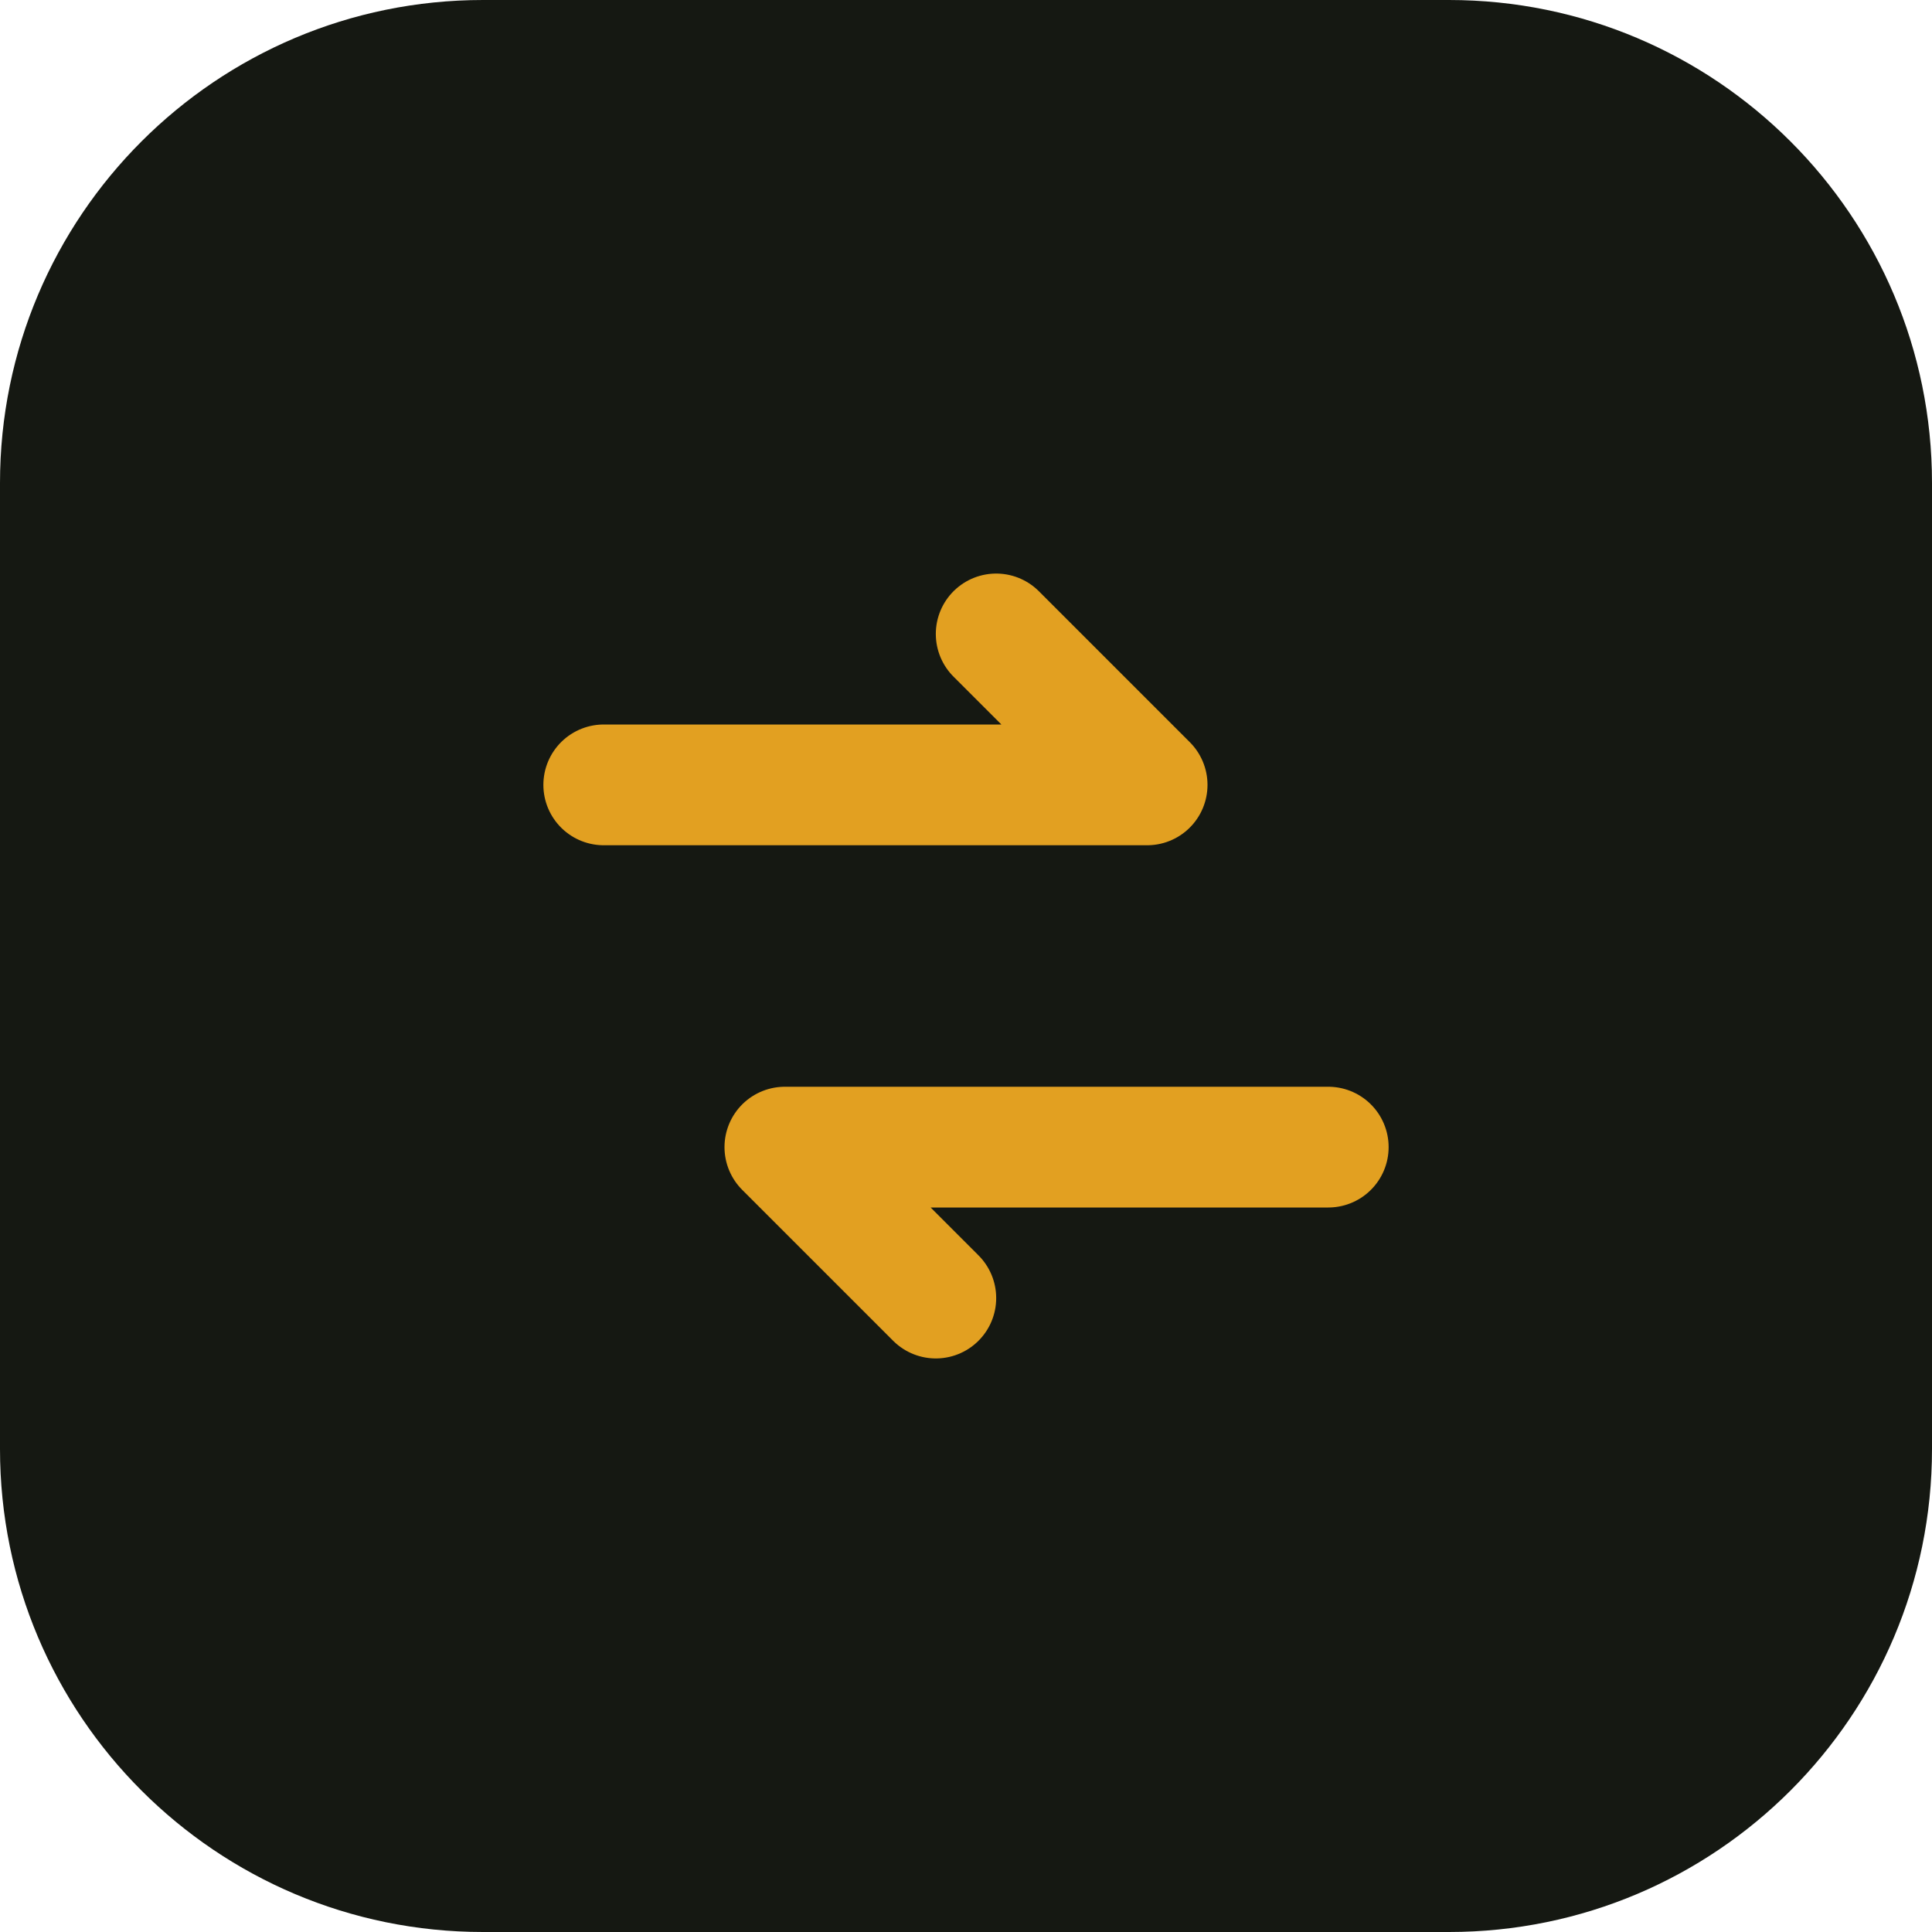
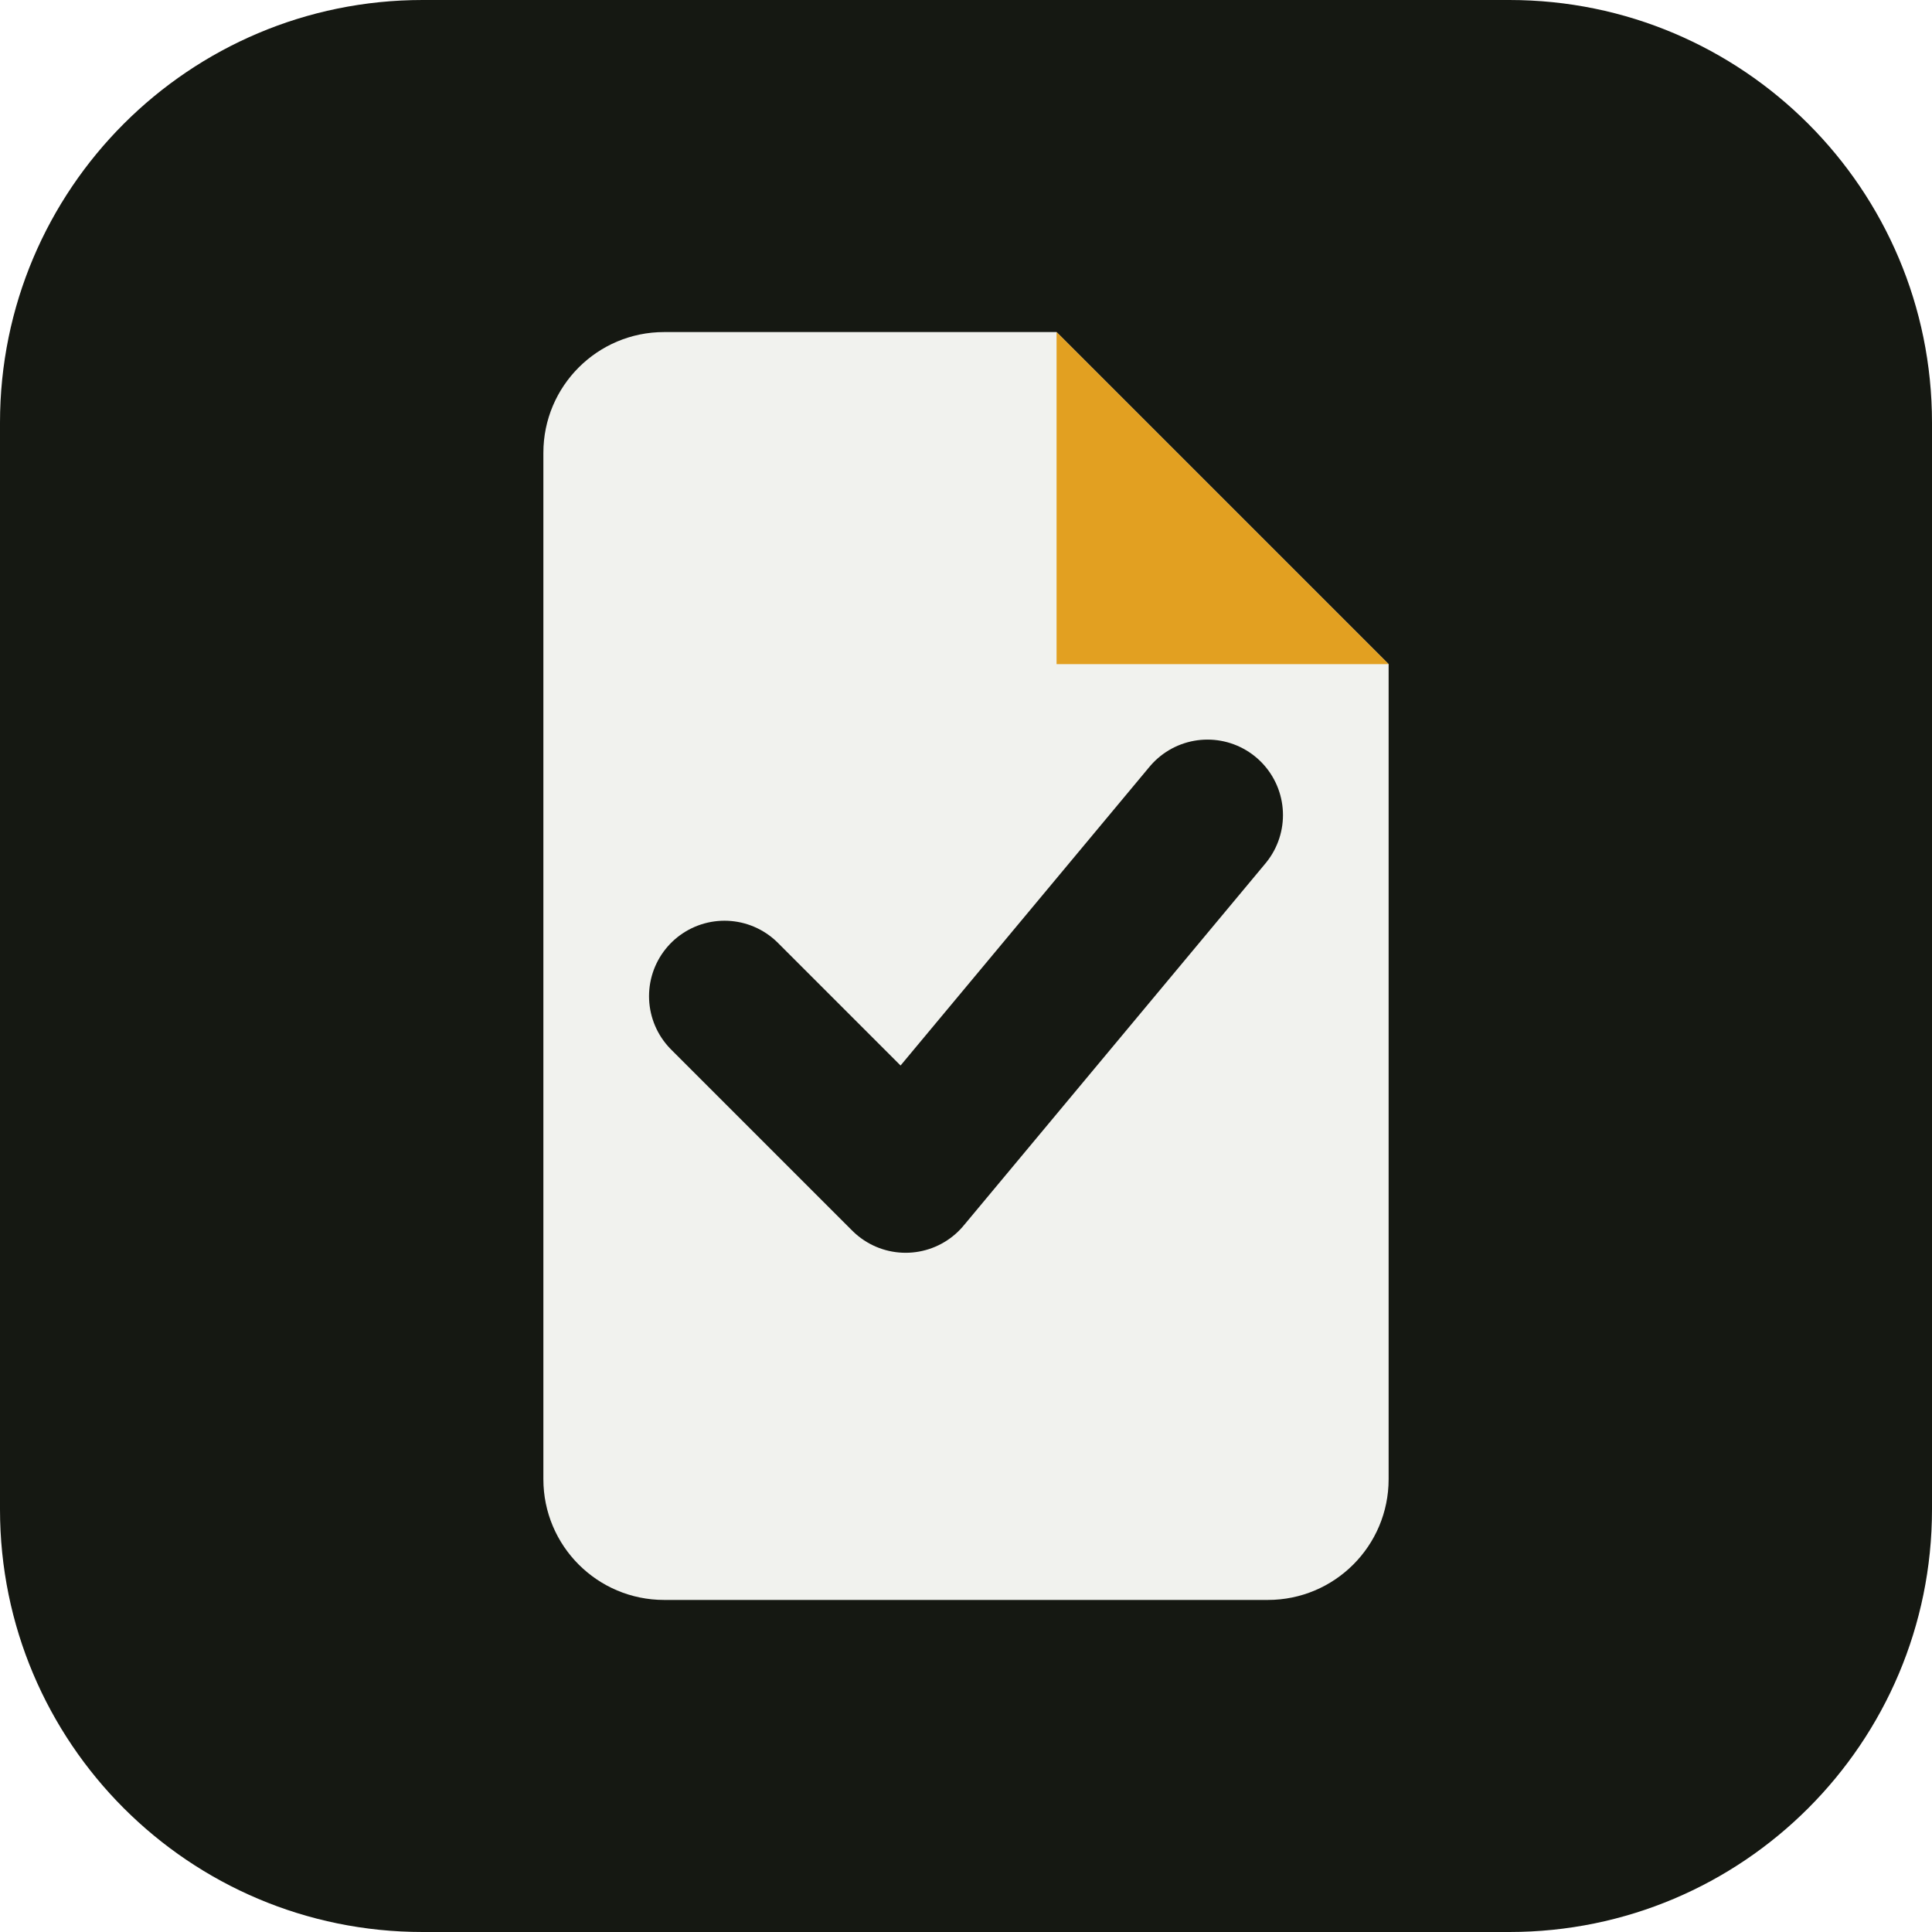
<svg xmlns="http://www.w3.org/2000/svg" viewBox="0 0 64 64" role="img" aria-label="ApplyFlow">
-   <rect width="64" height="64" rx="16" fill="#151812" />
-   <path d="M20 26h18l-5-5" fill="none" stroke="#E2A021" stroke-width="4" stroke-linecap="round" stroke-linejoin="round" />
-   <path d="M44 38H26l5 5" fill="none" stroke="#E2A021" stroke-width="4" stroke-linecap="round" stroke-linejoin="round" />
+   <rect width="64" height="64" rx="14" fill="#151812" />
+   <path d="M22 11H35L46 22V49A4 4 0 0 1 42 53H22A4 4 0 0 1 18 49V15A4 4 0 0 1 22 11Z" fill="#f1f2ee" />
+   <path d="M35 11L46 22H35Z" fill="#e2a021" />
+   <path d="M24 33L30 39L40 27" fill="none" stroke="#151812" stroke-width="5" stroke-linecap="round" stroke-linejoin="round" />
</svg>
